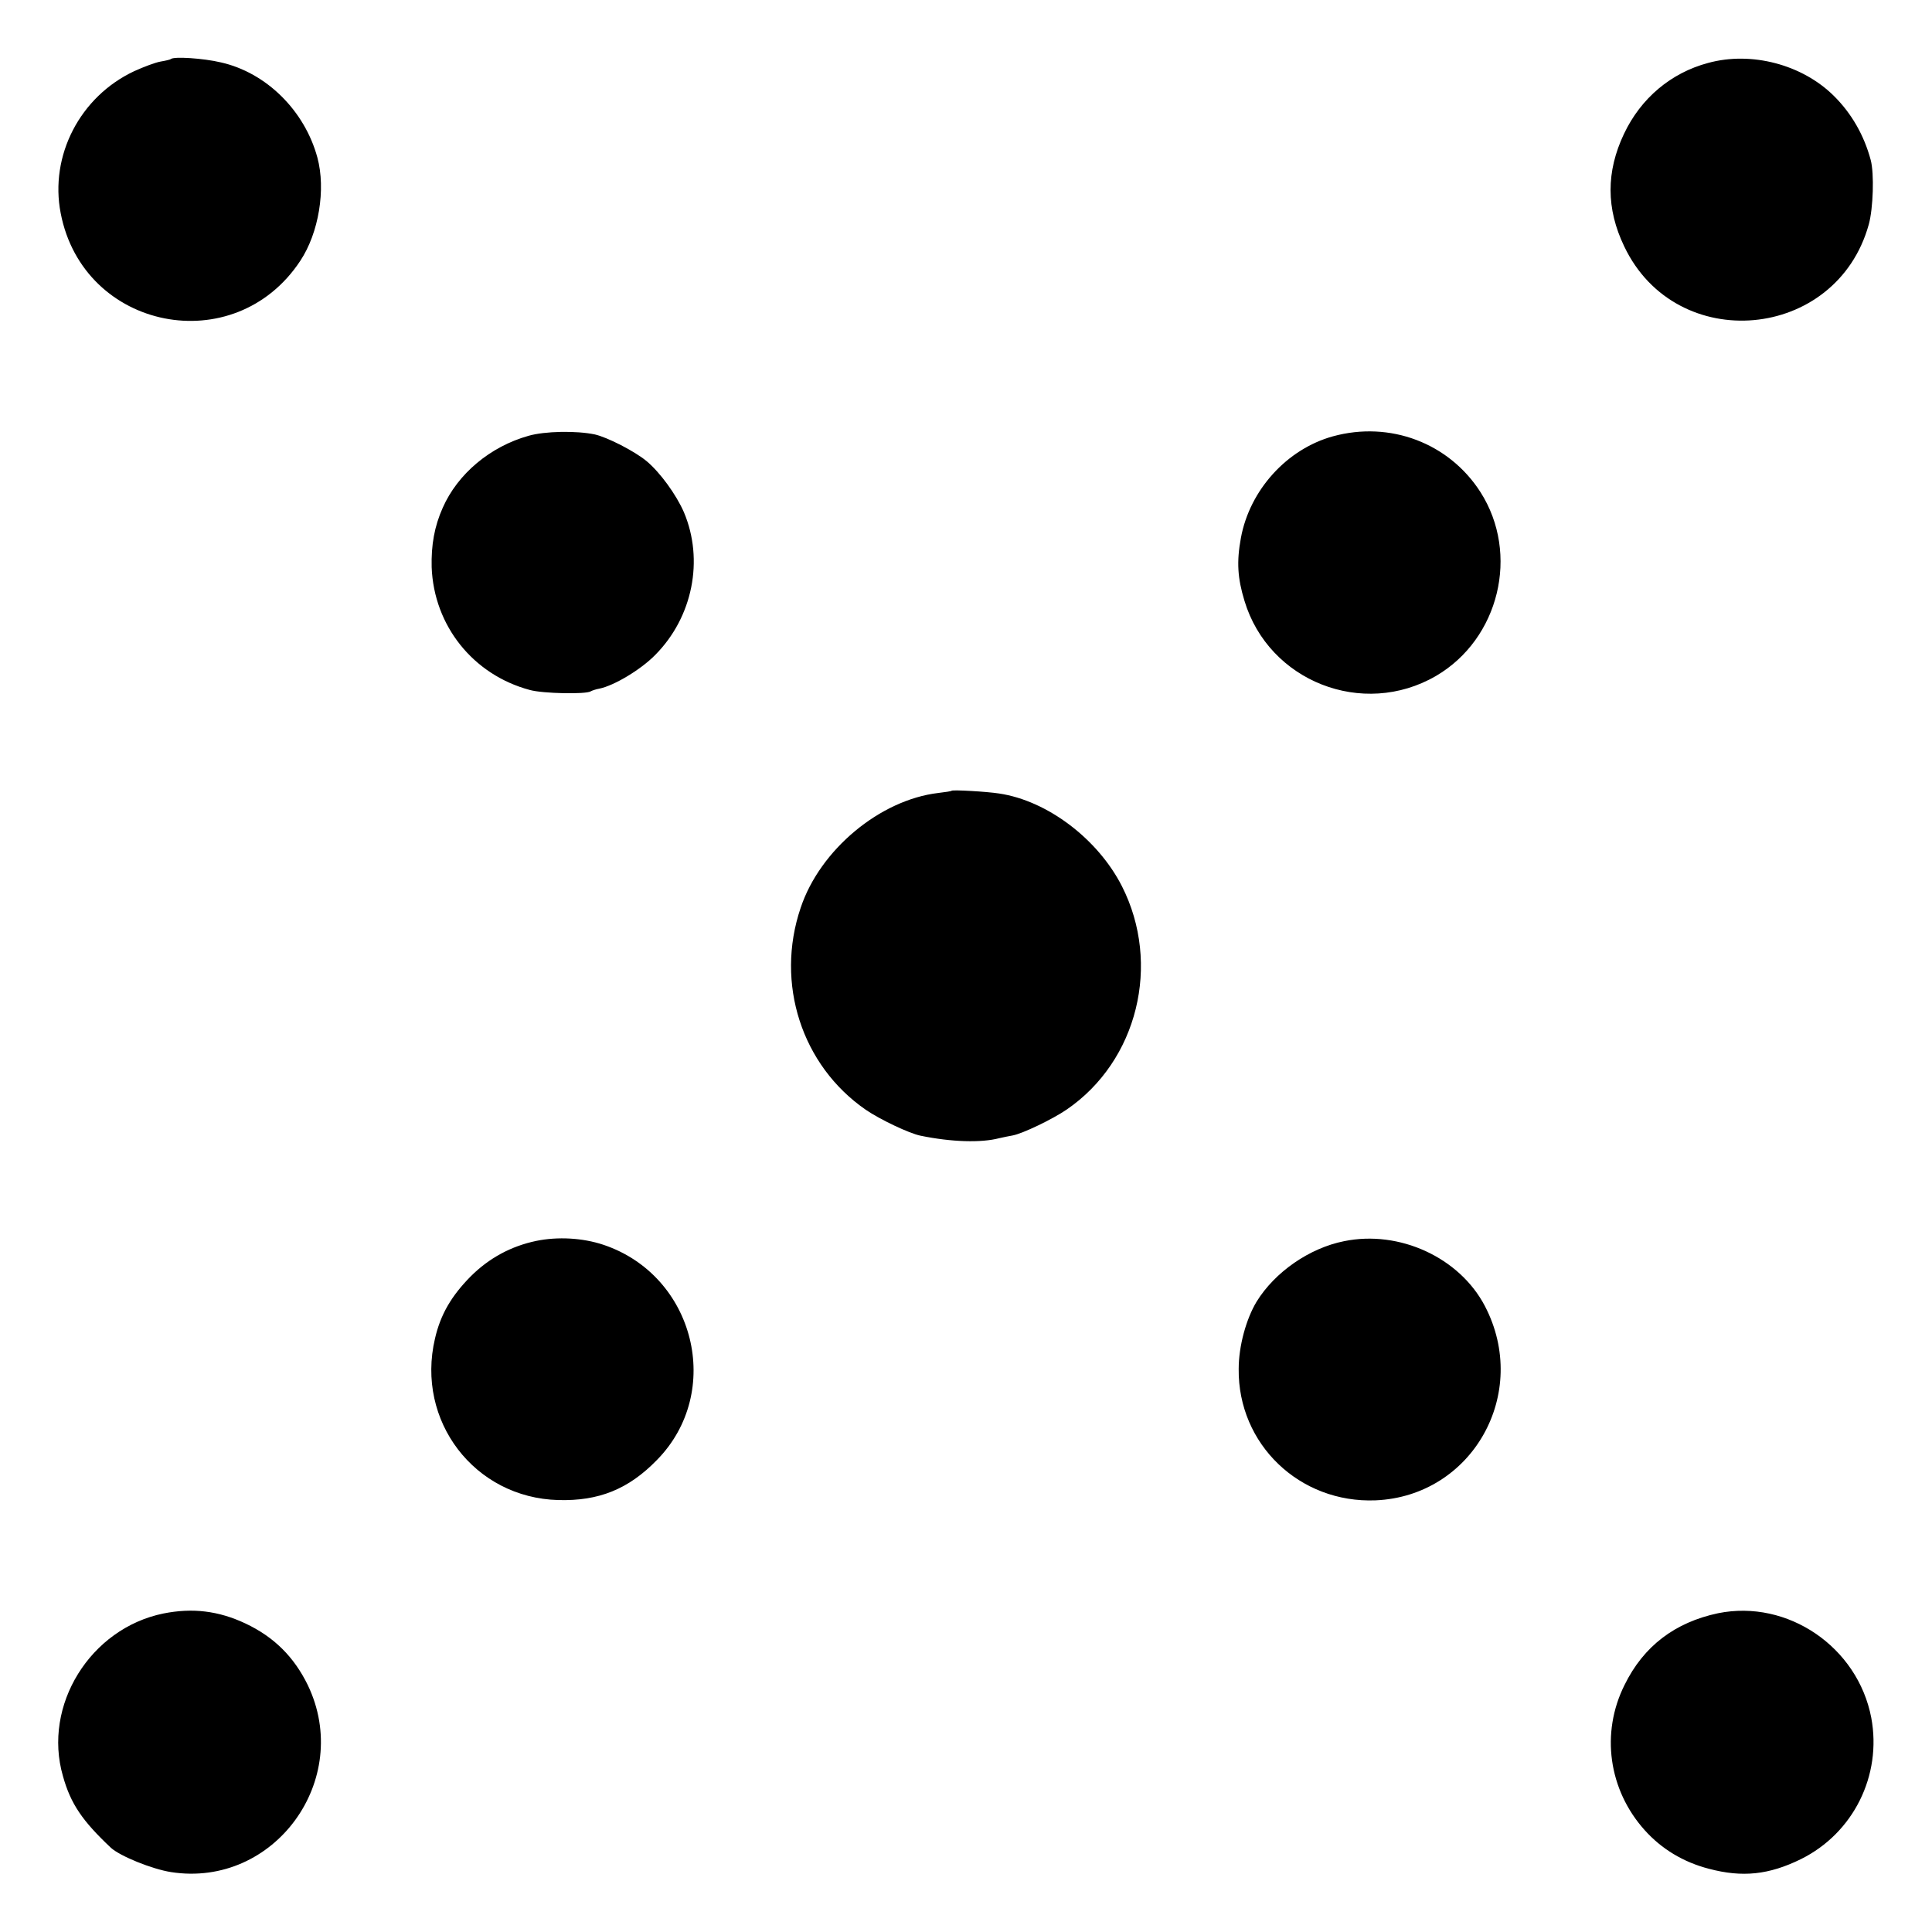
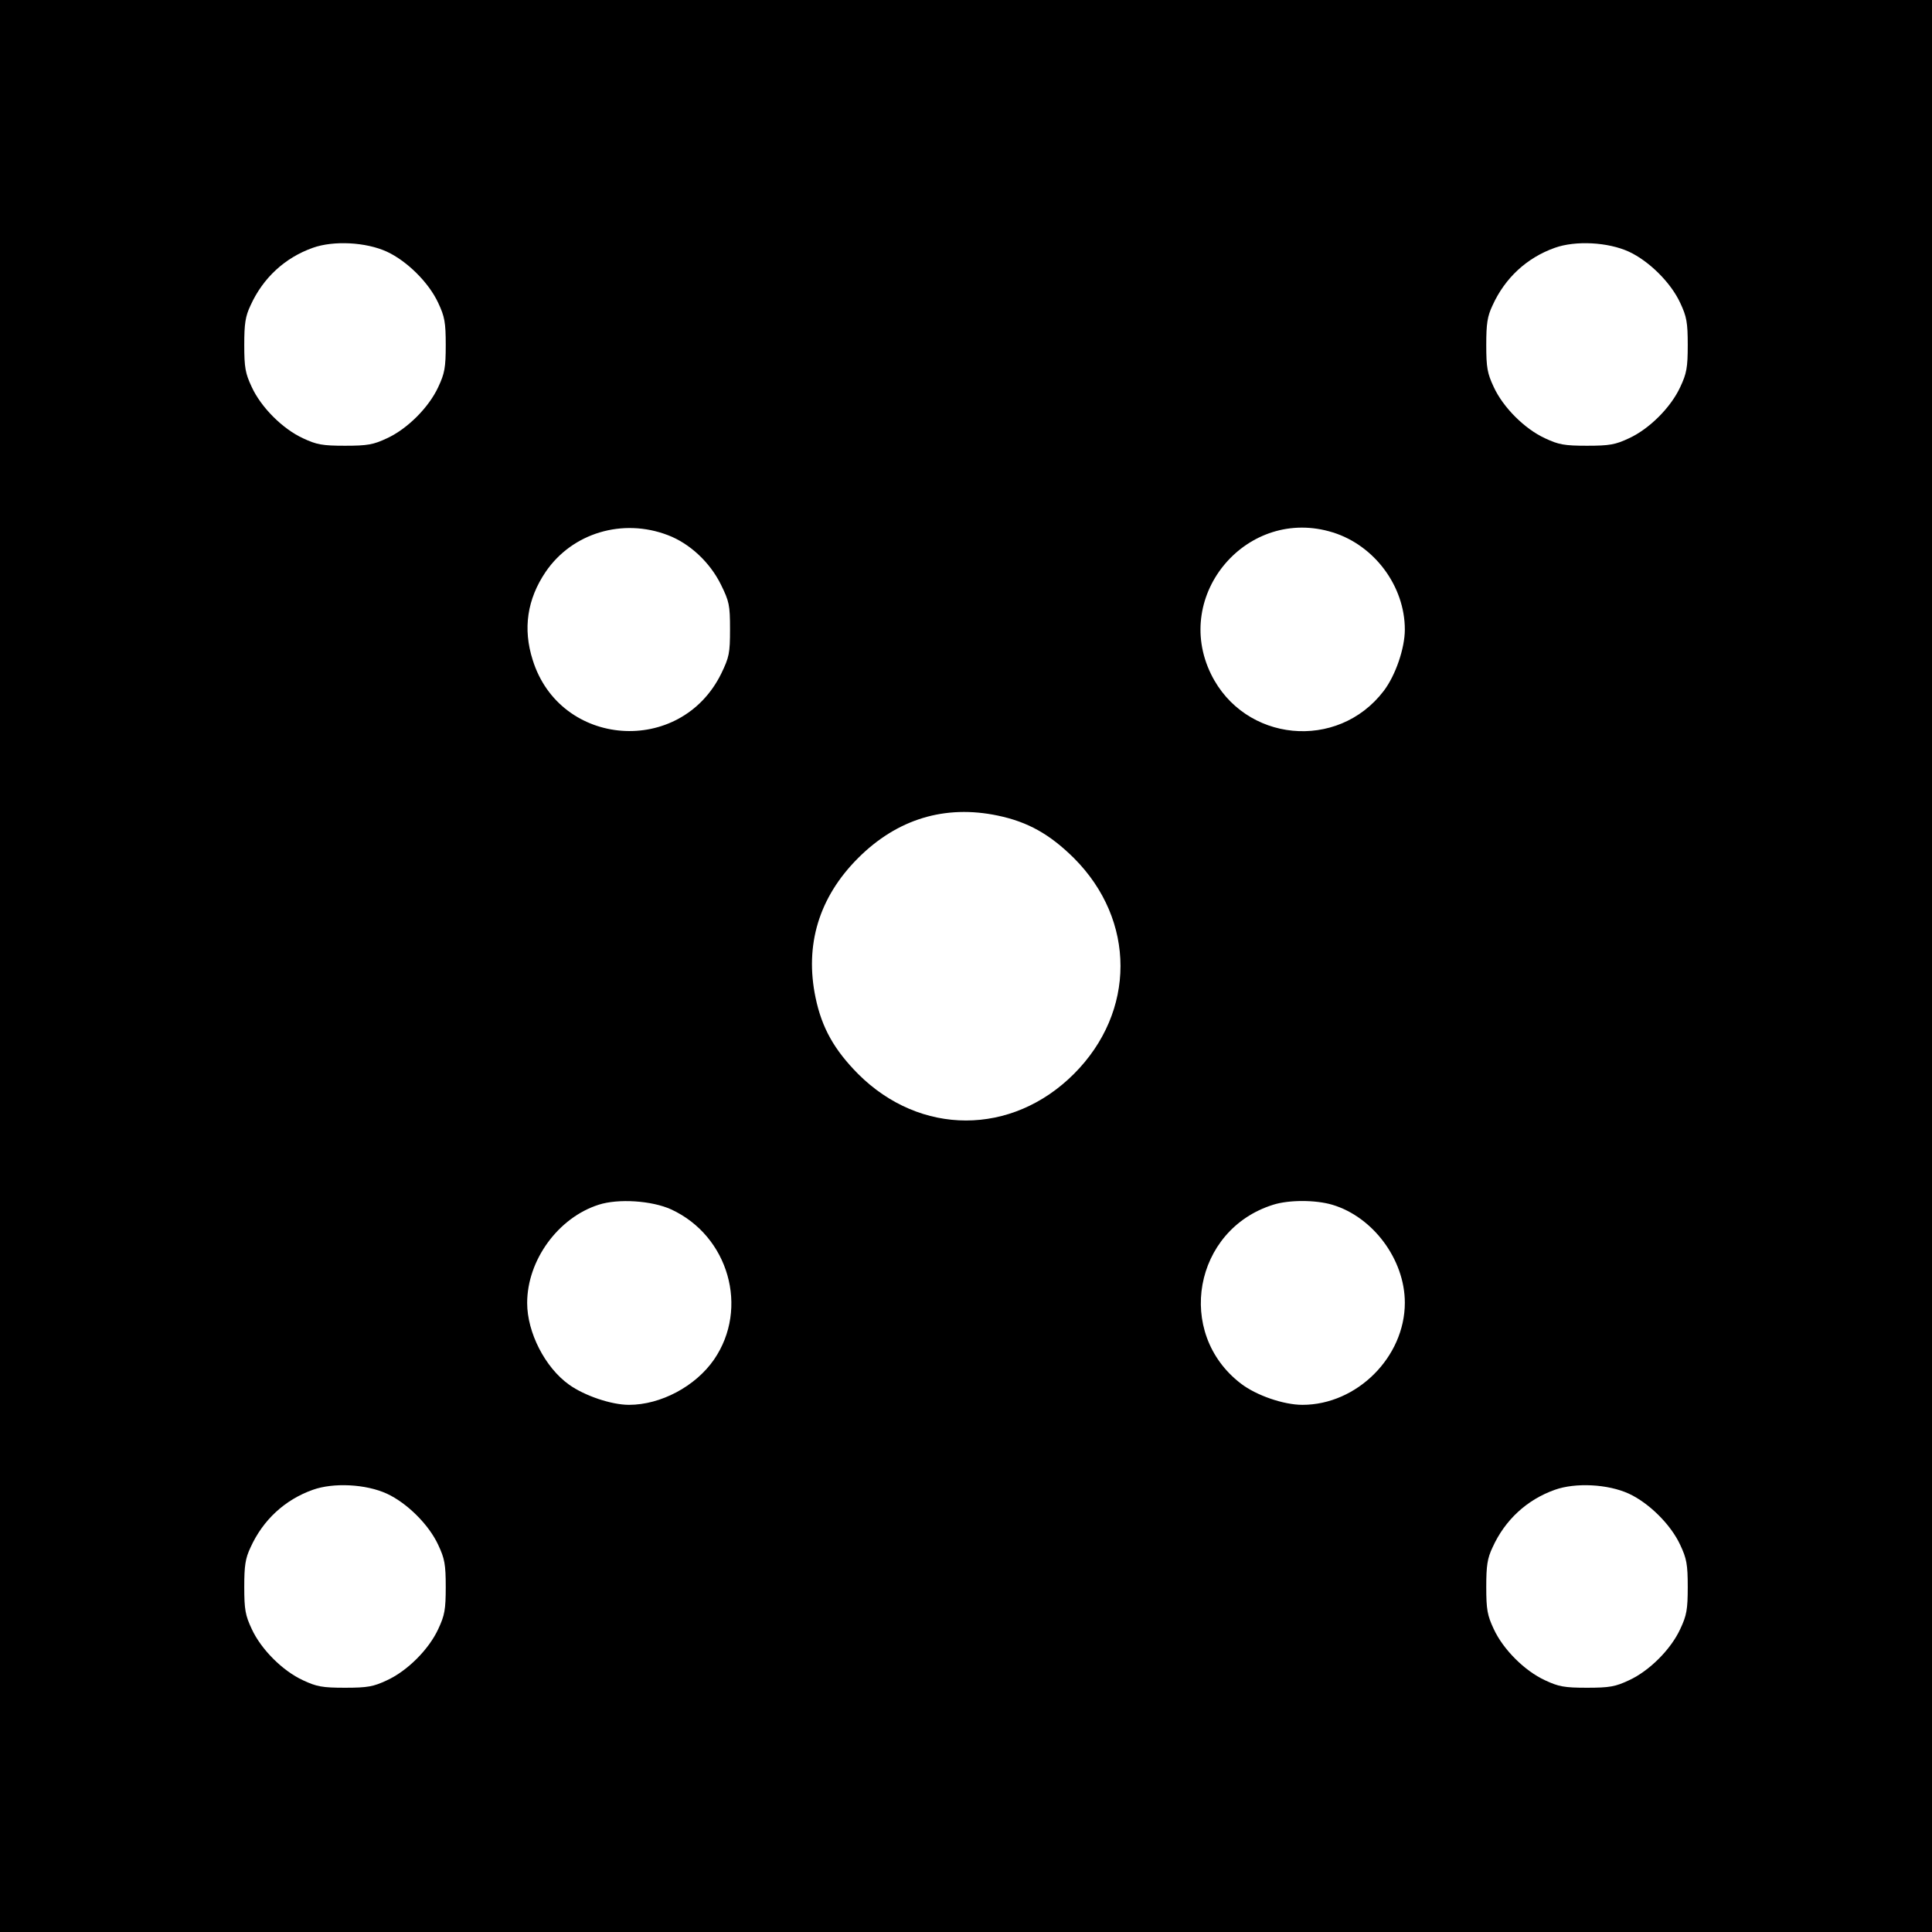
- <svg xmlns="http://www.w3.org/2000/svg" version="1.0" width="933.333" height="933.333" viewBox="0 0 700 700">
-   <path d="M61.9 21.4c-.2.2-1.9.6-3.7.9-1.8.3-6.1 1.9-9.6 3.5C29 35 17.9 56.4 22 77.3c8.2 42.4 63 53.3 86.8 17.2 6.7-10.1 9.3-25.9 6.2-37.4-4.6-17-18.5-30.8-35-34.5-6.3-1.5-17.1-2.2-18.1-1.2zM618.9 22.8c-13.5 3.6-24.4 12.8-30.5 25.7-6.5 13.7-6.5 27.1.1 40.8 18.8 39.5 76.9 34.3 88.6-8 1.6-5.8 2-18.4.7-23.3-2.4-9-7-17-13.4-23.3-11.4-11.3-29.8-16.2-45.5-11.9zM191.5 157.9c-13.9 3.9-25.7 13.8-31.1 26.1-3 6.7-4.2 13.5-4 21.5.8 21.2 15 39 35.6 44.5 4.7 1.3 20.2 1.6 22 .5.5-.3 2-.8 3.2-1 5.3-1.1 14.9-6.8 20.2-12.2 13.6-13.7 17.7-34.4 10.4-51.7-2.8-6.4-8.6-14.4-13.5-18.5-4.3-3.6-14.3-8.7-18.8-9.7-6.7-1.4-18.1-1.2-24 .5zM482.9 158.1c-16.6 4.6-30.1 19.4-33.3 36.8-1.6 8.7-1.2 14.6 1.3 22.8 8.8 29.2 42.9 42.6 69.4 27.2 22.9-13.4 30.4-44.2 16.1-66.6-11.4-17.8-32.8-25.9-53.5-20.2zM344.8 286.5c-.2.2-2.3.5-4.8.8-21.2 2.5-42.9 20.6-49.9 41.6-9.3 27.4.4 57.2 23.6 73.2 5.1 3.5 15.8 8.6 19.9 9.4 11.2 2.3 21.9 2.6 28.4.9 1.4-.3 3.6-.8 4.9-1 3.7-.7 14.5-5.9 19.6-9.4 25.7-17.6 34.3-52.7 20-80.9-8.7-17.1-27-31-44.5-33.6-4.5-.7-16.7-1.4-17.2-1zM194.3 449.6c-9.1 1.9-17.1 6.2-23.8 12.9-7 7.1-10.9 13.8-12.9 22.5-7 29.8 14.3 57.7 44.7 58.5 14.6.4 25.4-3.9 35.7-14.5 24.3-24.7 13.8-66.9-19.4-78-7.5-2.5-16.5-3-24.3-1.4zM487 449.7c-12.6 2.5-25.1 11.2-31.7 21.9-3.8 6.3-6.5 16.1-6.5 24.4-.3 27.3 22.1 48.7 49.6 47.6 35.1-1.5 56.1-38.8 39.6-70.4-9.2-17.6-31-27.6-51-23.5zM59.2 584.6c-26.5 5.4-43.8 33.3-36.4 58.9 2.8 10.1 7.1 16.3 17.4 26 3.3 3 14.8 7.7 21.8 8.8 37.4 5.8 66-33.5 49.5-67.8-5-10.2-12.2-17.4-22.6-22.3-9.8-4.6-19.2-5.7-29.7-3.6zM622.5 584.5c-15.6 3.3-27 11.9-33.9 26-8.7 17.4-5.8 38 7.3 52.6 6.1 6.8 14 11.6 23.3 14 12.1 3.2 21.7 2.2 33.3-3.5 19-9.4 29.4-30.3 25.5-51.2-4.9-25.7-30.3-43-55.5-37.9z" />
+ <svg xmlns="http://www.w3.org/2000/svg" version="1.0" width="700pt" height="700pt" viewBox="0 0 700 700" preserveAspectRatio="xMidYMid meet">
+   <g transform="translate(0,700) scale(0.1,-0.1)" fill="#000000" stroke="none">
+     <path d="M0 3500 l0 -3500 3500 0 3500 0 0 3500 0 3500 -3500 0 -3500 0 0 -3500z m1402 2588 c73 -34 152 -112 186 -186 23 -49 27 -70 27 -152 0 -82 -4 -103 -27 -152 -34 -74 -112 -152 -186 -186 -49 -23 -70 -27 -152 -27 -82 0 -103 4 -152 27 -74 34 -152 112 -186 186 -23 49 -27 70 -27 152 0 78 4 104 23 144 45 99 124 172 225 208 75 27 193 21 269 -14z m4500 0 c73 -34 152 -112 186 -186 23 -49 27 -70 27 -152 0 -82 -4 -103 -27 -152 -34 -74 -112 -152 -186 -186 -49 -23 -70 -27 -152 -27 -82 0 -103 4 -152 27 -74 34 -152 112 -186 186 -23 49 -27 70 -27 152 0 78 4 104 23 144 45 99 124 172 225 208 75 27 193 21 269 -14z m-3482 -1027 c79 -30 152 -98 192 -179 30 -61 33 -74 33 -162 0 -87 -3 -101 -32 -161 -148 -300 -584 -268 -683 50 -36 113 -20 220 47 319 96 141 279 196 443 133z m2409 10 c151 -47 261 -195 261 -352 0 -68 -34 -167 -77 -223 -167 -218 -504 -185 -625 61 -142 289 133 610 441 514z m-1214 -1026 c110 -23 189 -68 276 -154 225 -225 225 -557 0 -782 -225 -225 -557 -225 -782 0 -86 87 -131 166 -154 276 -40 191 12 364 154 506 142 142 315 194 506 154z m-1183 -1427 c208 -96 283 -358 155 -544 -67 -97 -193 -164 -308 -164 -64 0 -161 33 -217 73 -87 62 -152 189 -152 296 0 155 112 309 259 356 71 23 193 15 263 -17z m2395 17 c148 -44 263 -199 263 -355 0 -197 -174 -370 -371 -370 -68 0 -167 34 -223 77 -239 183 -171 558 117 648 57 18 153 18 214 0z m-3425 -1047 c73 -34 152 -112 186 -186 23 -49 27 -70 27 -152 0 -82 -4 -103 -27 -152 -34 -74 -112 -152 -186 -186 -49 -23 -70 -27 -152 -27 -82 0 -103 4 -152 27 -74 34 -152 112 -186 186 -23 49 -27 70 -27 152 0 78 4 104 23 144 45 99 124 172 225 208 75 27 193 21 269 -14z m4500 0 c73 -34 152 -112 186 -186 23 -49 27 -70 27 -152 0 -82 -4 -103 -27 -152 -34 -74 -112 -152 -186 -186 -49 -23 -70 -27 -152 -27 -82 0 -103 4 -152 27 -74 34 -152 112 -186 186 -23 49 -27 70 -27 152 0 78 4 104 23 144 45 99 124 172 225 208 75 27 193 21 269 -14z" />
+   </g>
</svg>
